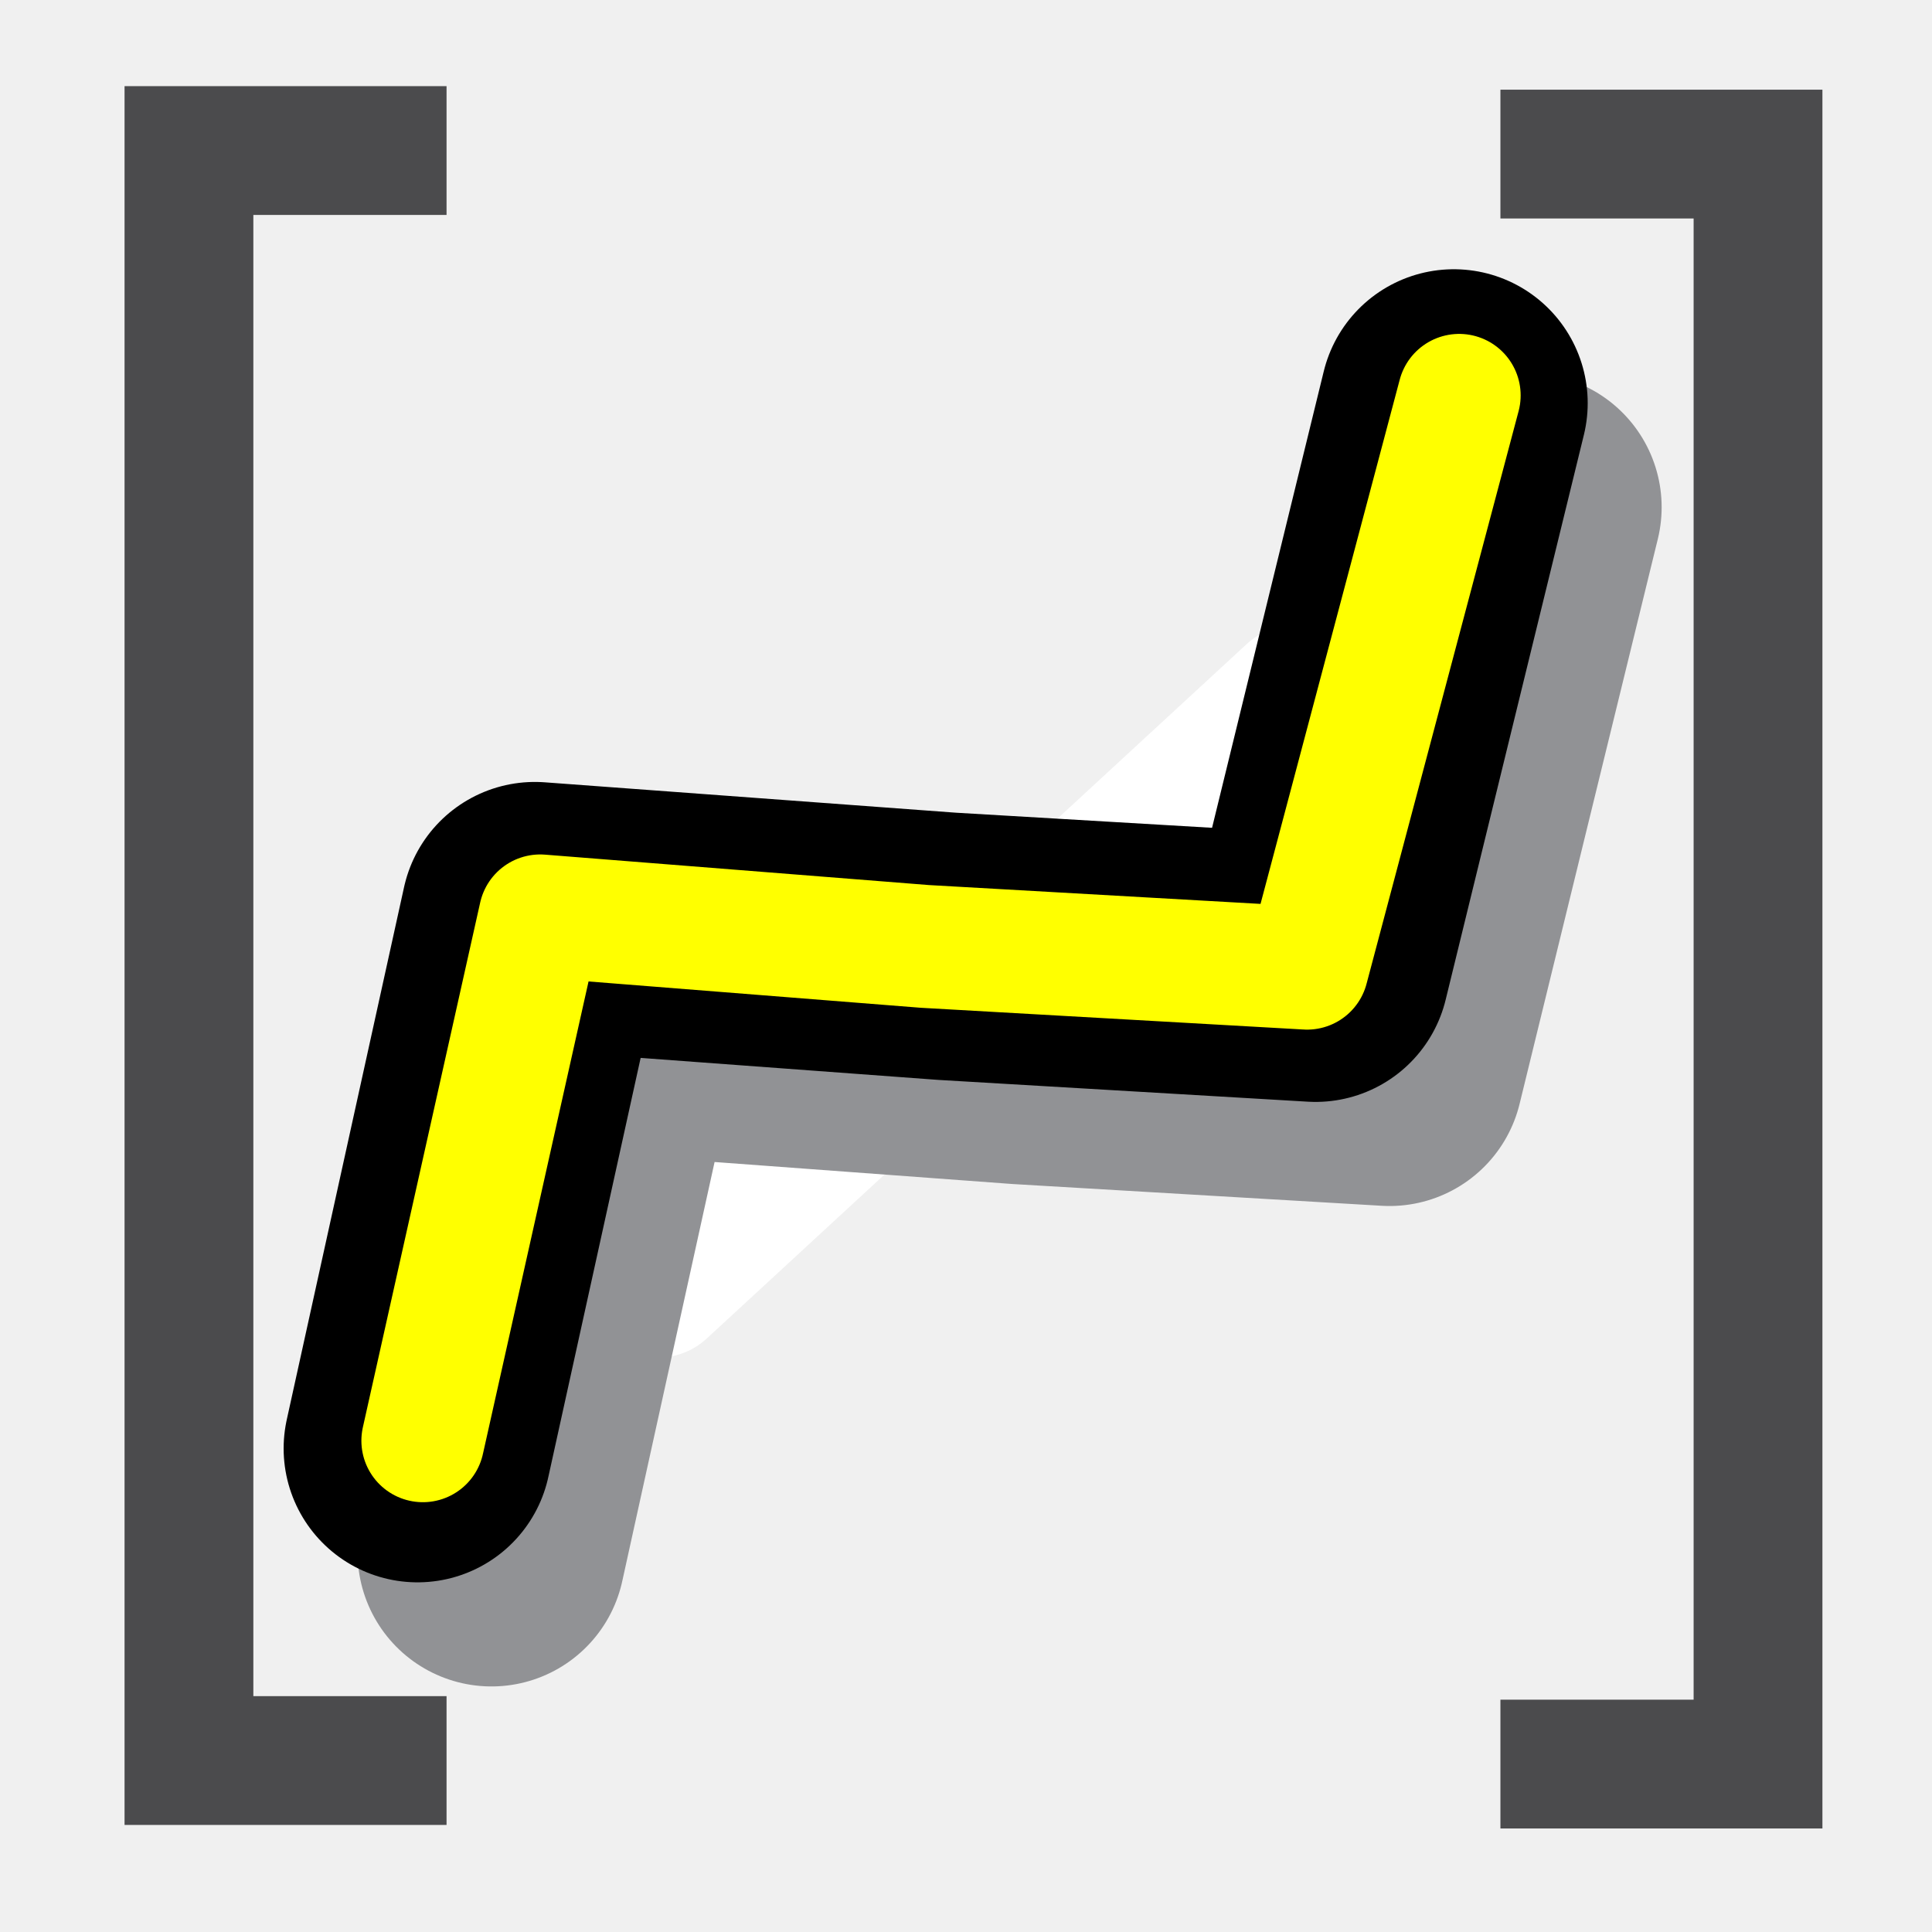
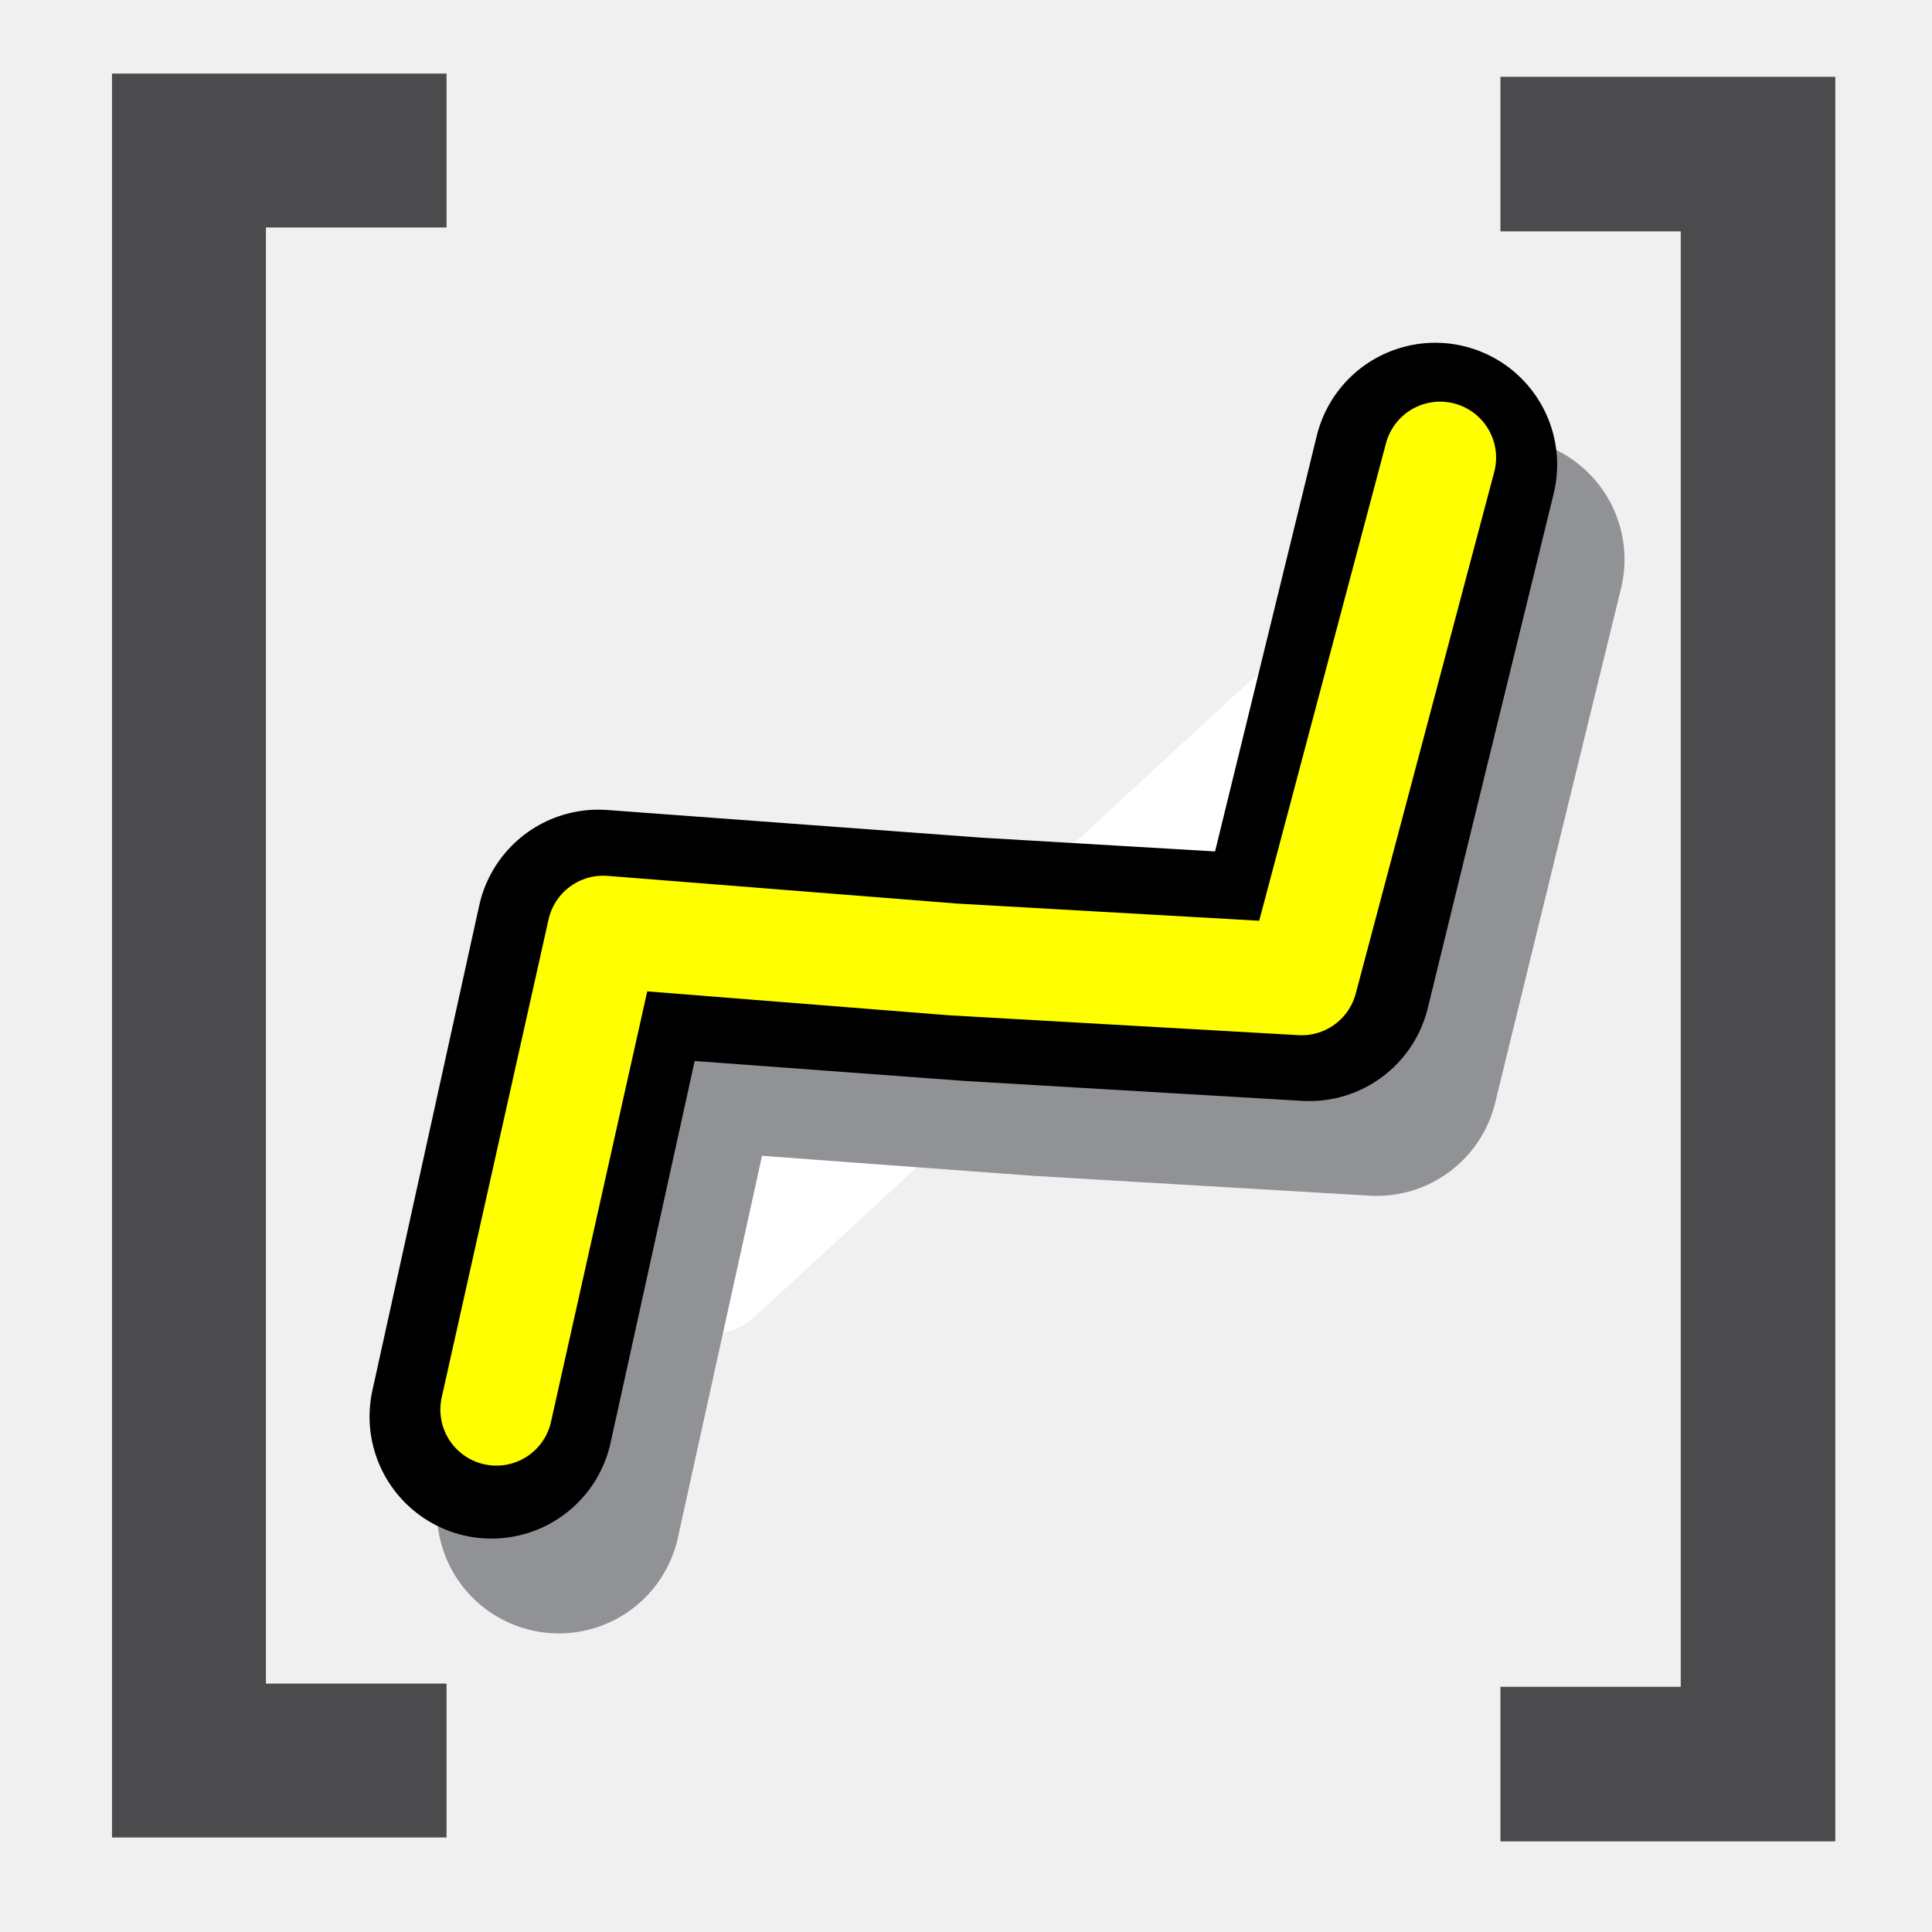
<svg xmlns="http://www.w3.org/2000/svg" version="1.0" width="300" height="300" id="svg2">
  <defs id="defs4" />
  <g id="g3338" transform="translate(1.303346,15.11001)">
-     <path style="fill:none;fill-rule:evenodd;stroke:#4b4b4d;stroke-width:20;stroke-linecap:butt;stroke-linejoin:miter;stroke-miterlimit:4;stroke-dasharray:none;stroke-opacity:1" d="m 68.037,8.266 -40,0 0,250 40,0" id="path8117" />
-     <path style="fill:none;fill-rule:evenodd;stroke:#4b4b4d;stroke-width:20;stroke-linecap:butt;stroke-linejoin:miter;stroke-miterlimit:4;stroke-dasharray:none;stroke-opacity:1" d="m 231.681,258.816 40,0 0,-250 -40,0" id="path8117-6" />
-     <path style="fill:none;fill-rule:evenodd;stroke:#ffffff;stroke-width:22.412;stroke-linecap:round;stroke-linejoin:round;stroke-miterlimit:4;stroke-dasharray:none;stroke-opacity:1" d="M 199.875,93.143 100.84,184.498" id="path21952" />
-     <path style="fill:none;fill-rule:evenodd;stroke:#000000;stroke-width:1.793px;stroke-linecap:butt;stroke-linejoin:miter;stroke-opacity:1" d="M 145.238,135.369 Z" id="path8101" />
-     <path style="fill:none;fill-rule:evenodd;stroke:#919295;stroke-width:41.58;stroke-linecap:round;stroke-linejoin:round;stroke-miterlimit:4;stroke-dasharray:none;stroke-opacity:1" d="m 75.011,225.969 18.217,-82.704 64.012,4.731 57.222,3.373 21.464,-87.716" id="path8098-4" />
-     <path style="fill:none;fill-rule:evenodd;stroke:#000000;stroke-width:41.58;stroke-linecap:round;stroke-linejoin:round;stroke-miterlimit:4;stroke-dasharray:none;stroke-opacity:1" d="m 63.529,209.804 18.217,-82.704 64.012,4.731 57.222,3.373 21.464,-87.716" id="path8098-1" />
-     <path style="fill:none;fill-rule:evenodd;stroke:#ffff00;stroke-width:19.096;stroke-linecap:round;stroke-linejoin:round;stroke-miterlimit:4;stroke-dasharray:none;stroke-opacity:1" d="m 64.36,208.603 18.217,-81.486 59.711,4.731 59.373,3.373 23.614,-88.934" id="path8098-8-3" />
+     <path style="fill:none;fill-rule:evenodd;stroke:#4b4b4d;stroke-width:23.9;stroke-linecap:butt;stroke-linejoin:miter;stroke-miterlimit:4;stroke-dasharray:none;stroke-opacity:1" d="m 68.037,8.266 -40,0 0,250 40,0" id="path8117" />
+     <path style="fill:none;fill-rule:evenodd;stroke:#4b4b4d;stroke-width:24;stroke-linecap:butt;stroke-linejoin:miter;stroke-miterlimit:4;stroke-dasharray:none;stroke-opacity:1" d="m 231.681,258.816 40,0 0,-250 -40,0" id="path8117-6" />
+     <path style="fill:none;fill-rule:evenodd;stroke:#ffffff;stroke-width:20.41;stroke-linecap:round;stroke-linejoin:round;stroke-miterlimit:4;stroke-dasharray:none;stroke-opacity:1" d="M 199.184,98.625 108.993,181.821" id="path21952" />
+     <path style="fill:none;fill-rule:evenodd;stroke:#000000;stroke-width:1.633px;stroke-linecap:butt;stroke-linejoin:miter;stroke-opacity:1" d="M 149.426,137.079 Z" id="path8101" />
+     <path style="fill:none;fill-rule:evenodd;stroke:#919295;stroke-width:37.867;stroke-linecap:round;stroke-linejoin:round;stroke-miterlimit:4;stroke-dasharray:none;stroke-opacity:1" d="m 85.471,219.588 16.59,-75.318 58.295,4.309 52.112,3.072 19.547,-79.883" id="path8098-4" />
+     <path style="fill:none;fill-rule:evenodd;stroke:#000000;stroke-width:37.867;stroke-linecap:round;stroke-linejoin:round;stroke-miterlimit:4;stroke-dasharray:none;stroke-opacity:1" d="m 75.014,204.867 16.59,-75.318 58.295,4.309 52.112,3.072 19.547,-79.883" id="path8098-1" />
+     <path style="fill:none;fill-rule:evenodd;stroke:#ffff00;stroke-width:17.391;stroke-linecap:round;stroke-linejoin:round;stroke-miterlimit:4;stroke-dasharray:none;stroke-opacity:1" d="m 75.771,203.774 16.59,-74.209 54.378,4.309 54.071,3.072 21.505,-80.992" id="path8098-8-3" />
  </g>
</svg>
